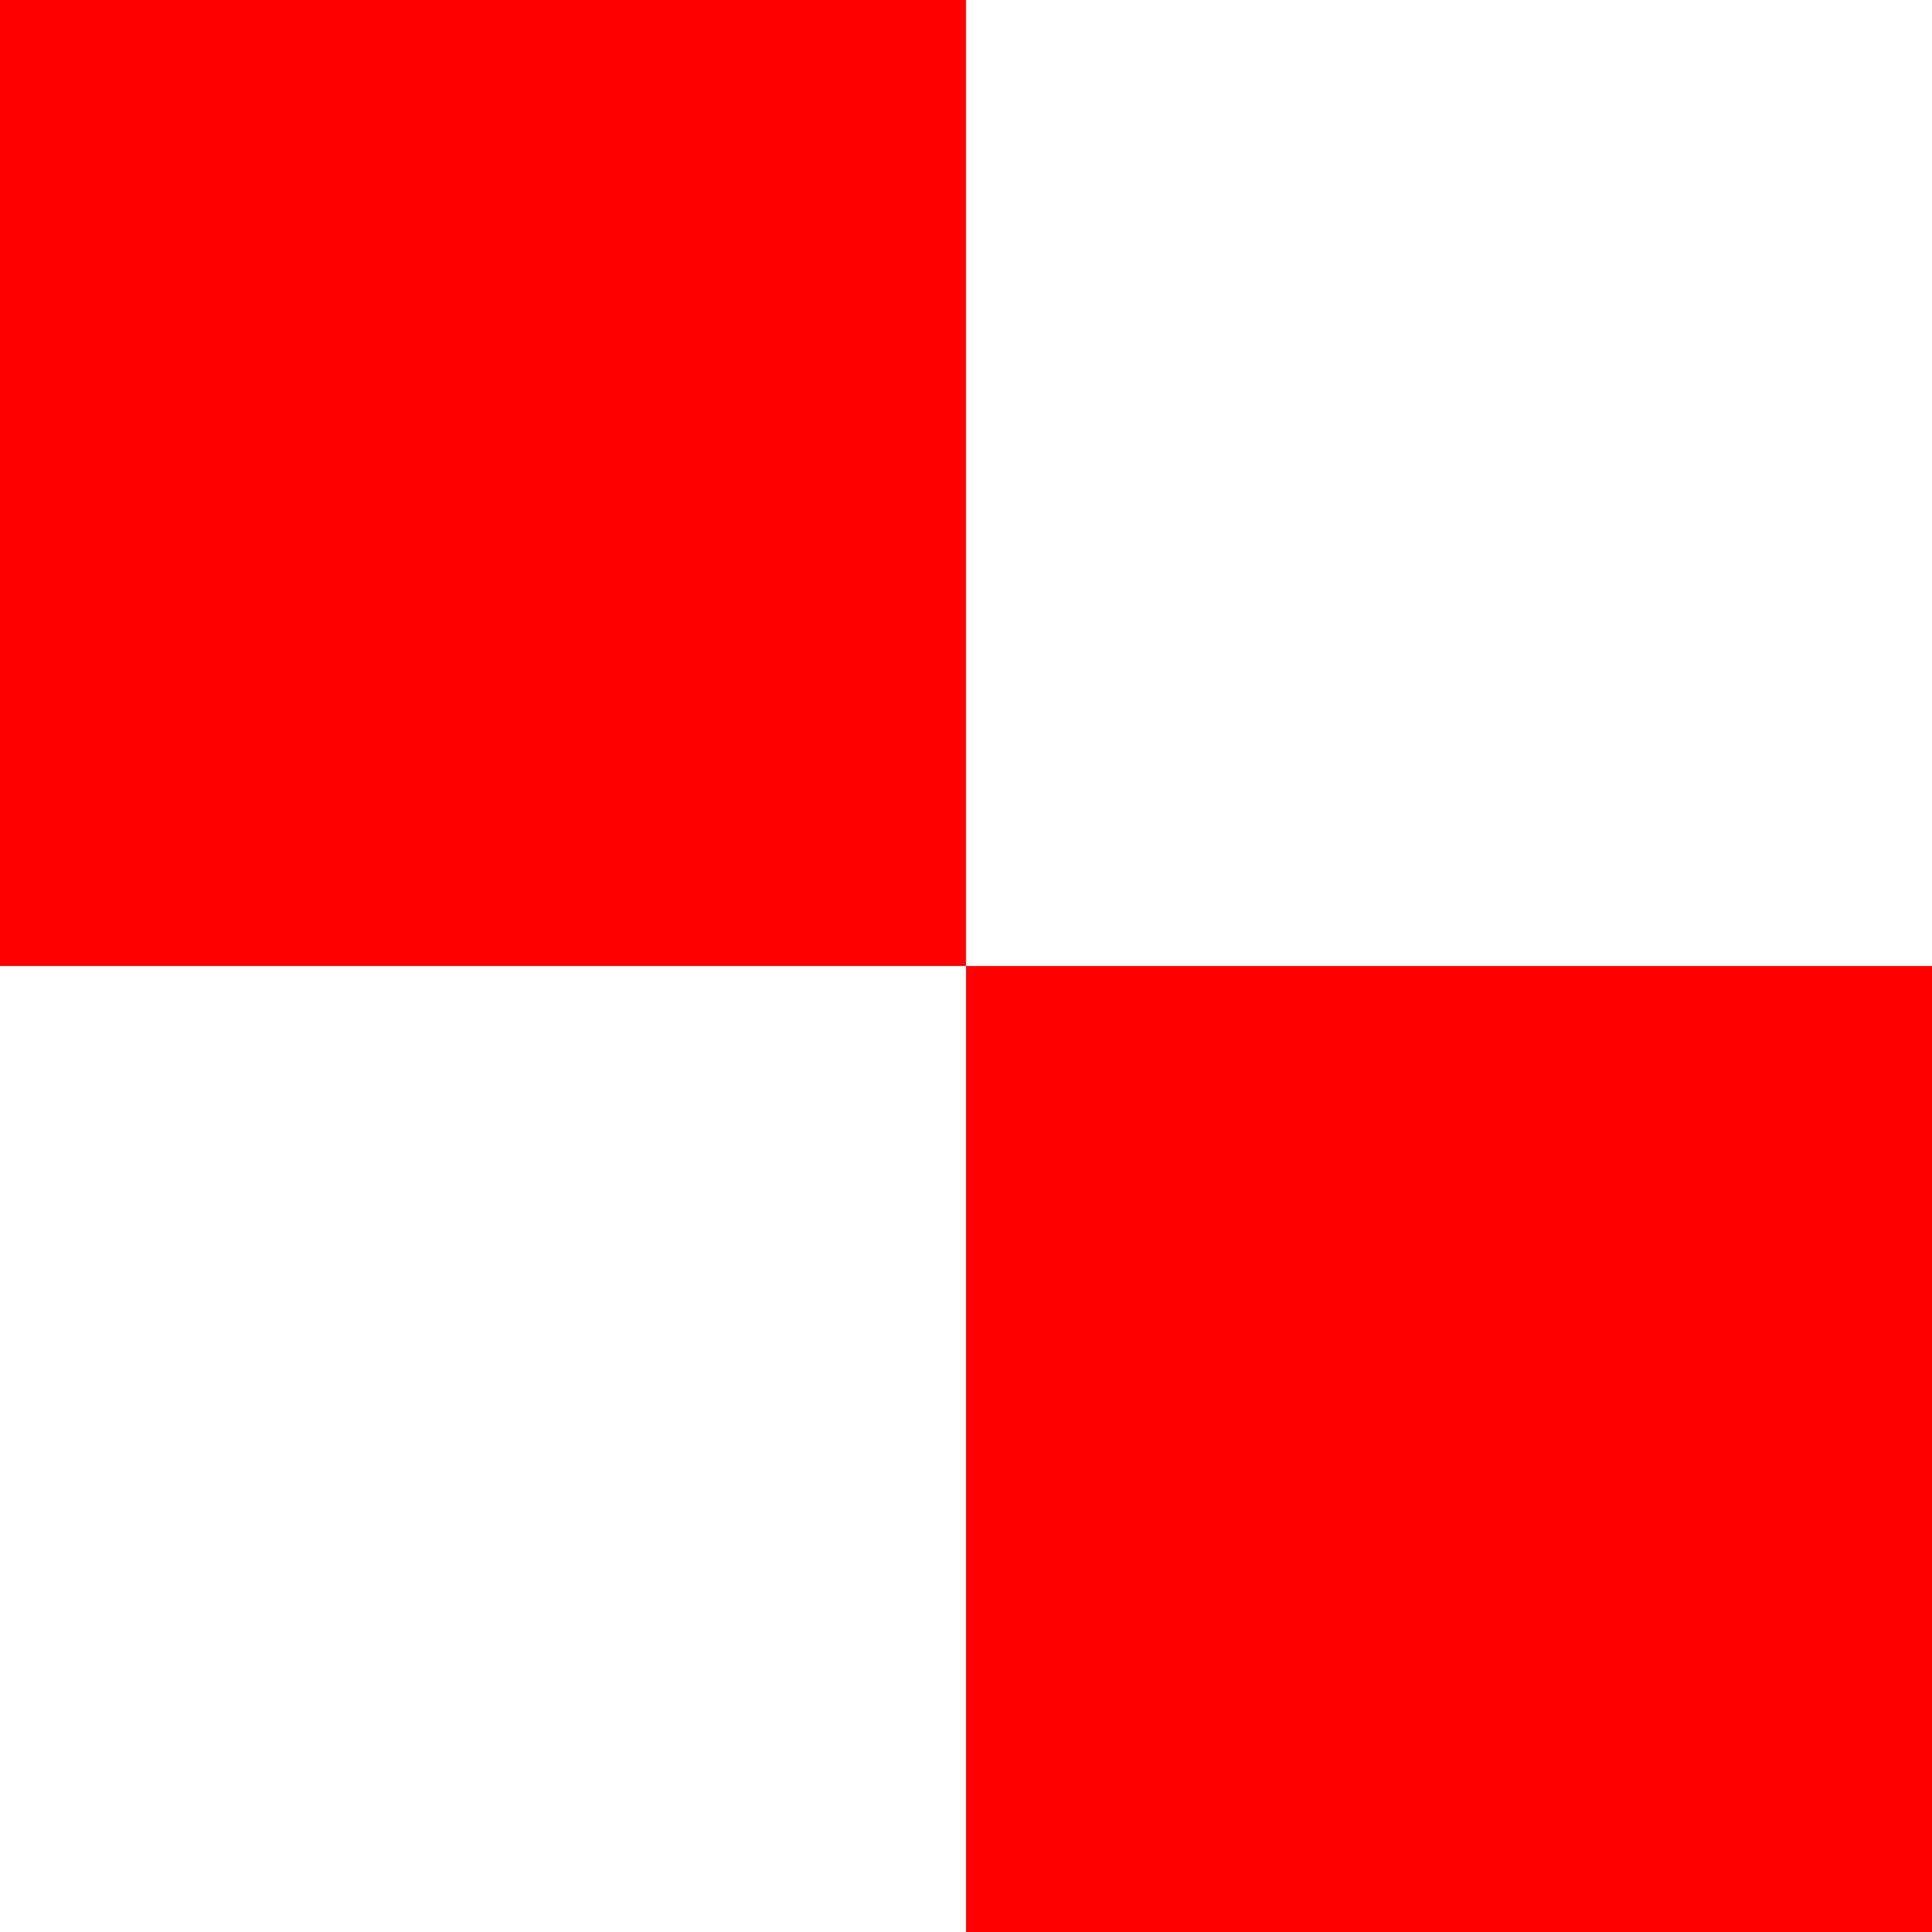
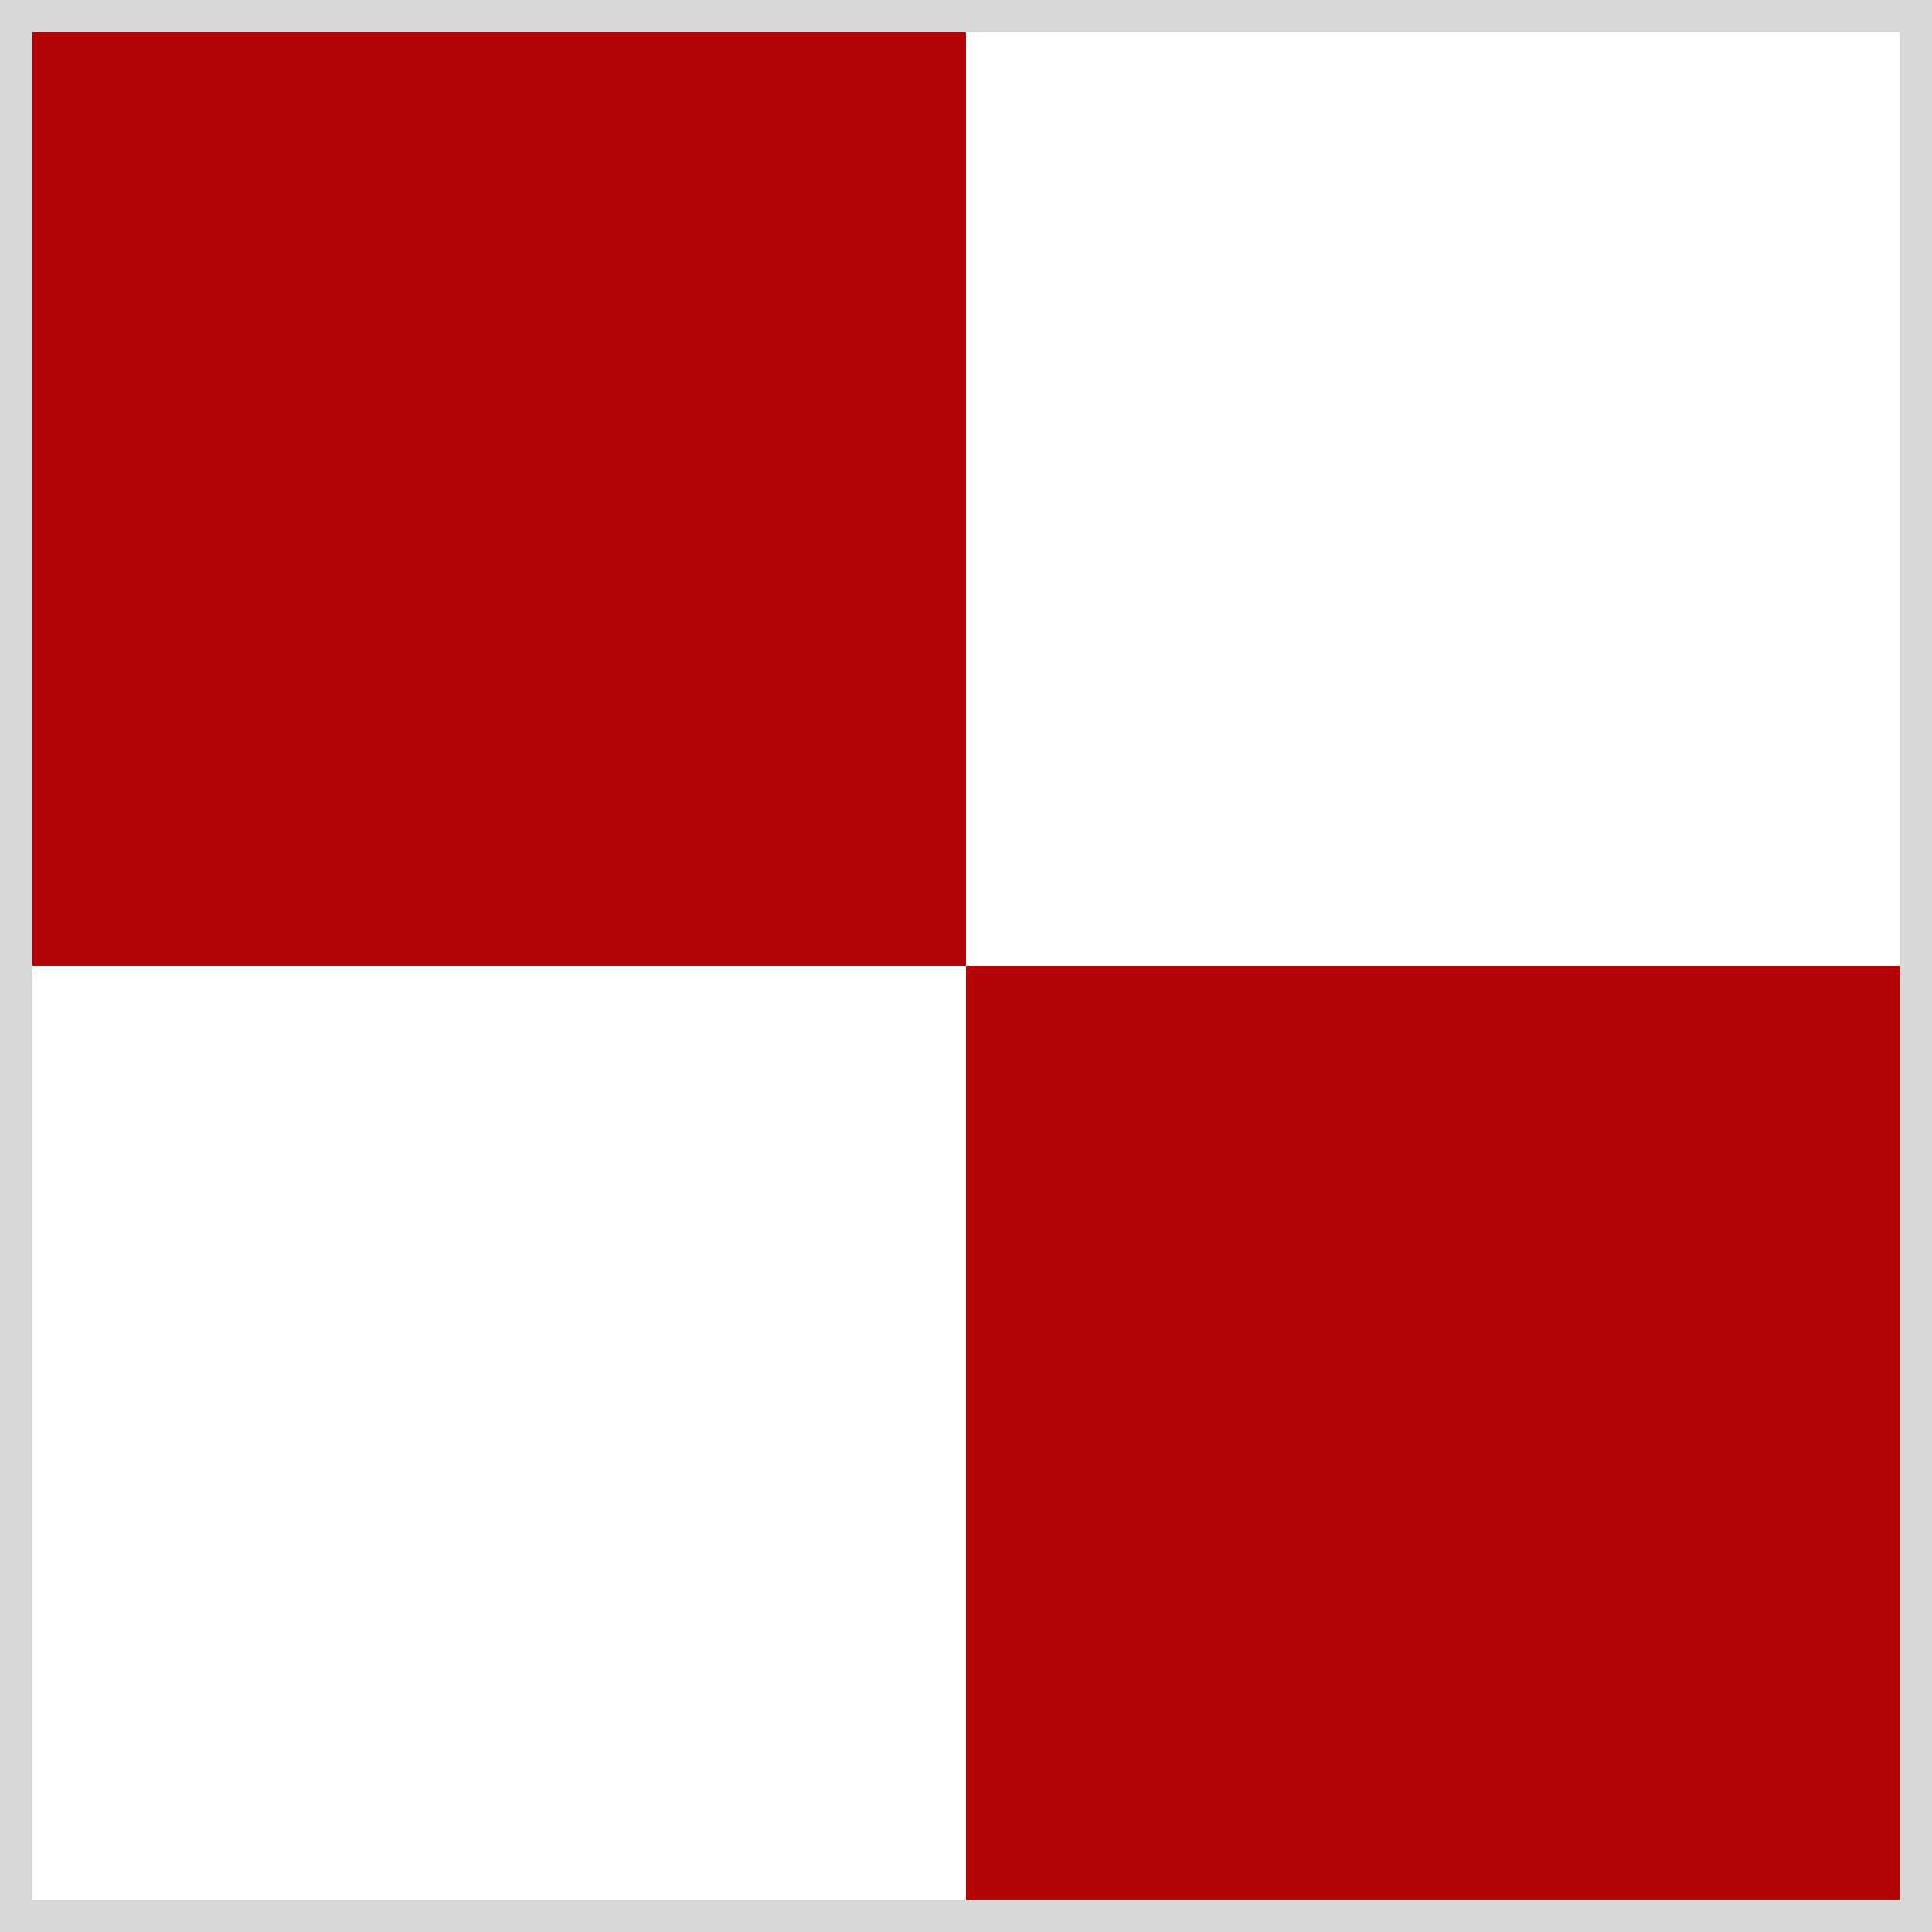
<svg xmlns="http://www.w3.org/2000/svg" width="120" height="120">
-   <rect fill="RED" width="60" height="60" x="0" y="0" />
-   <rect fill="WHITE" width="60" height="60" x="60" y="0" />
-   <rect fill="WHITE" width="60" height="60" x="0" y="60" />
-   <rect fill="RED" width="60" height="60" x="60" y="60" />
-   <rect fill="none" stroke-width="2" stroke="BORDER" width="118" height="118" x="1" y="1" />
+   <rect fill="#b30507" width="60" height="60" x="0" y="0" />
+   <rect fill="#ffffff" width="60" height="60" x="60" y="0" />
+   <rect fill="#ffffff" width="60" height="60" x="0" y="60" />
+   <rect fill="#b30507" width="60" height="60" x="60" y="60" />
+   <rect fill="none" stroke-width="2" stroke="#d8d8d8" width="118" height="118" x="1" y="1" />
</svg>
